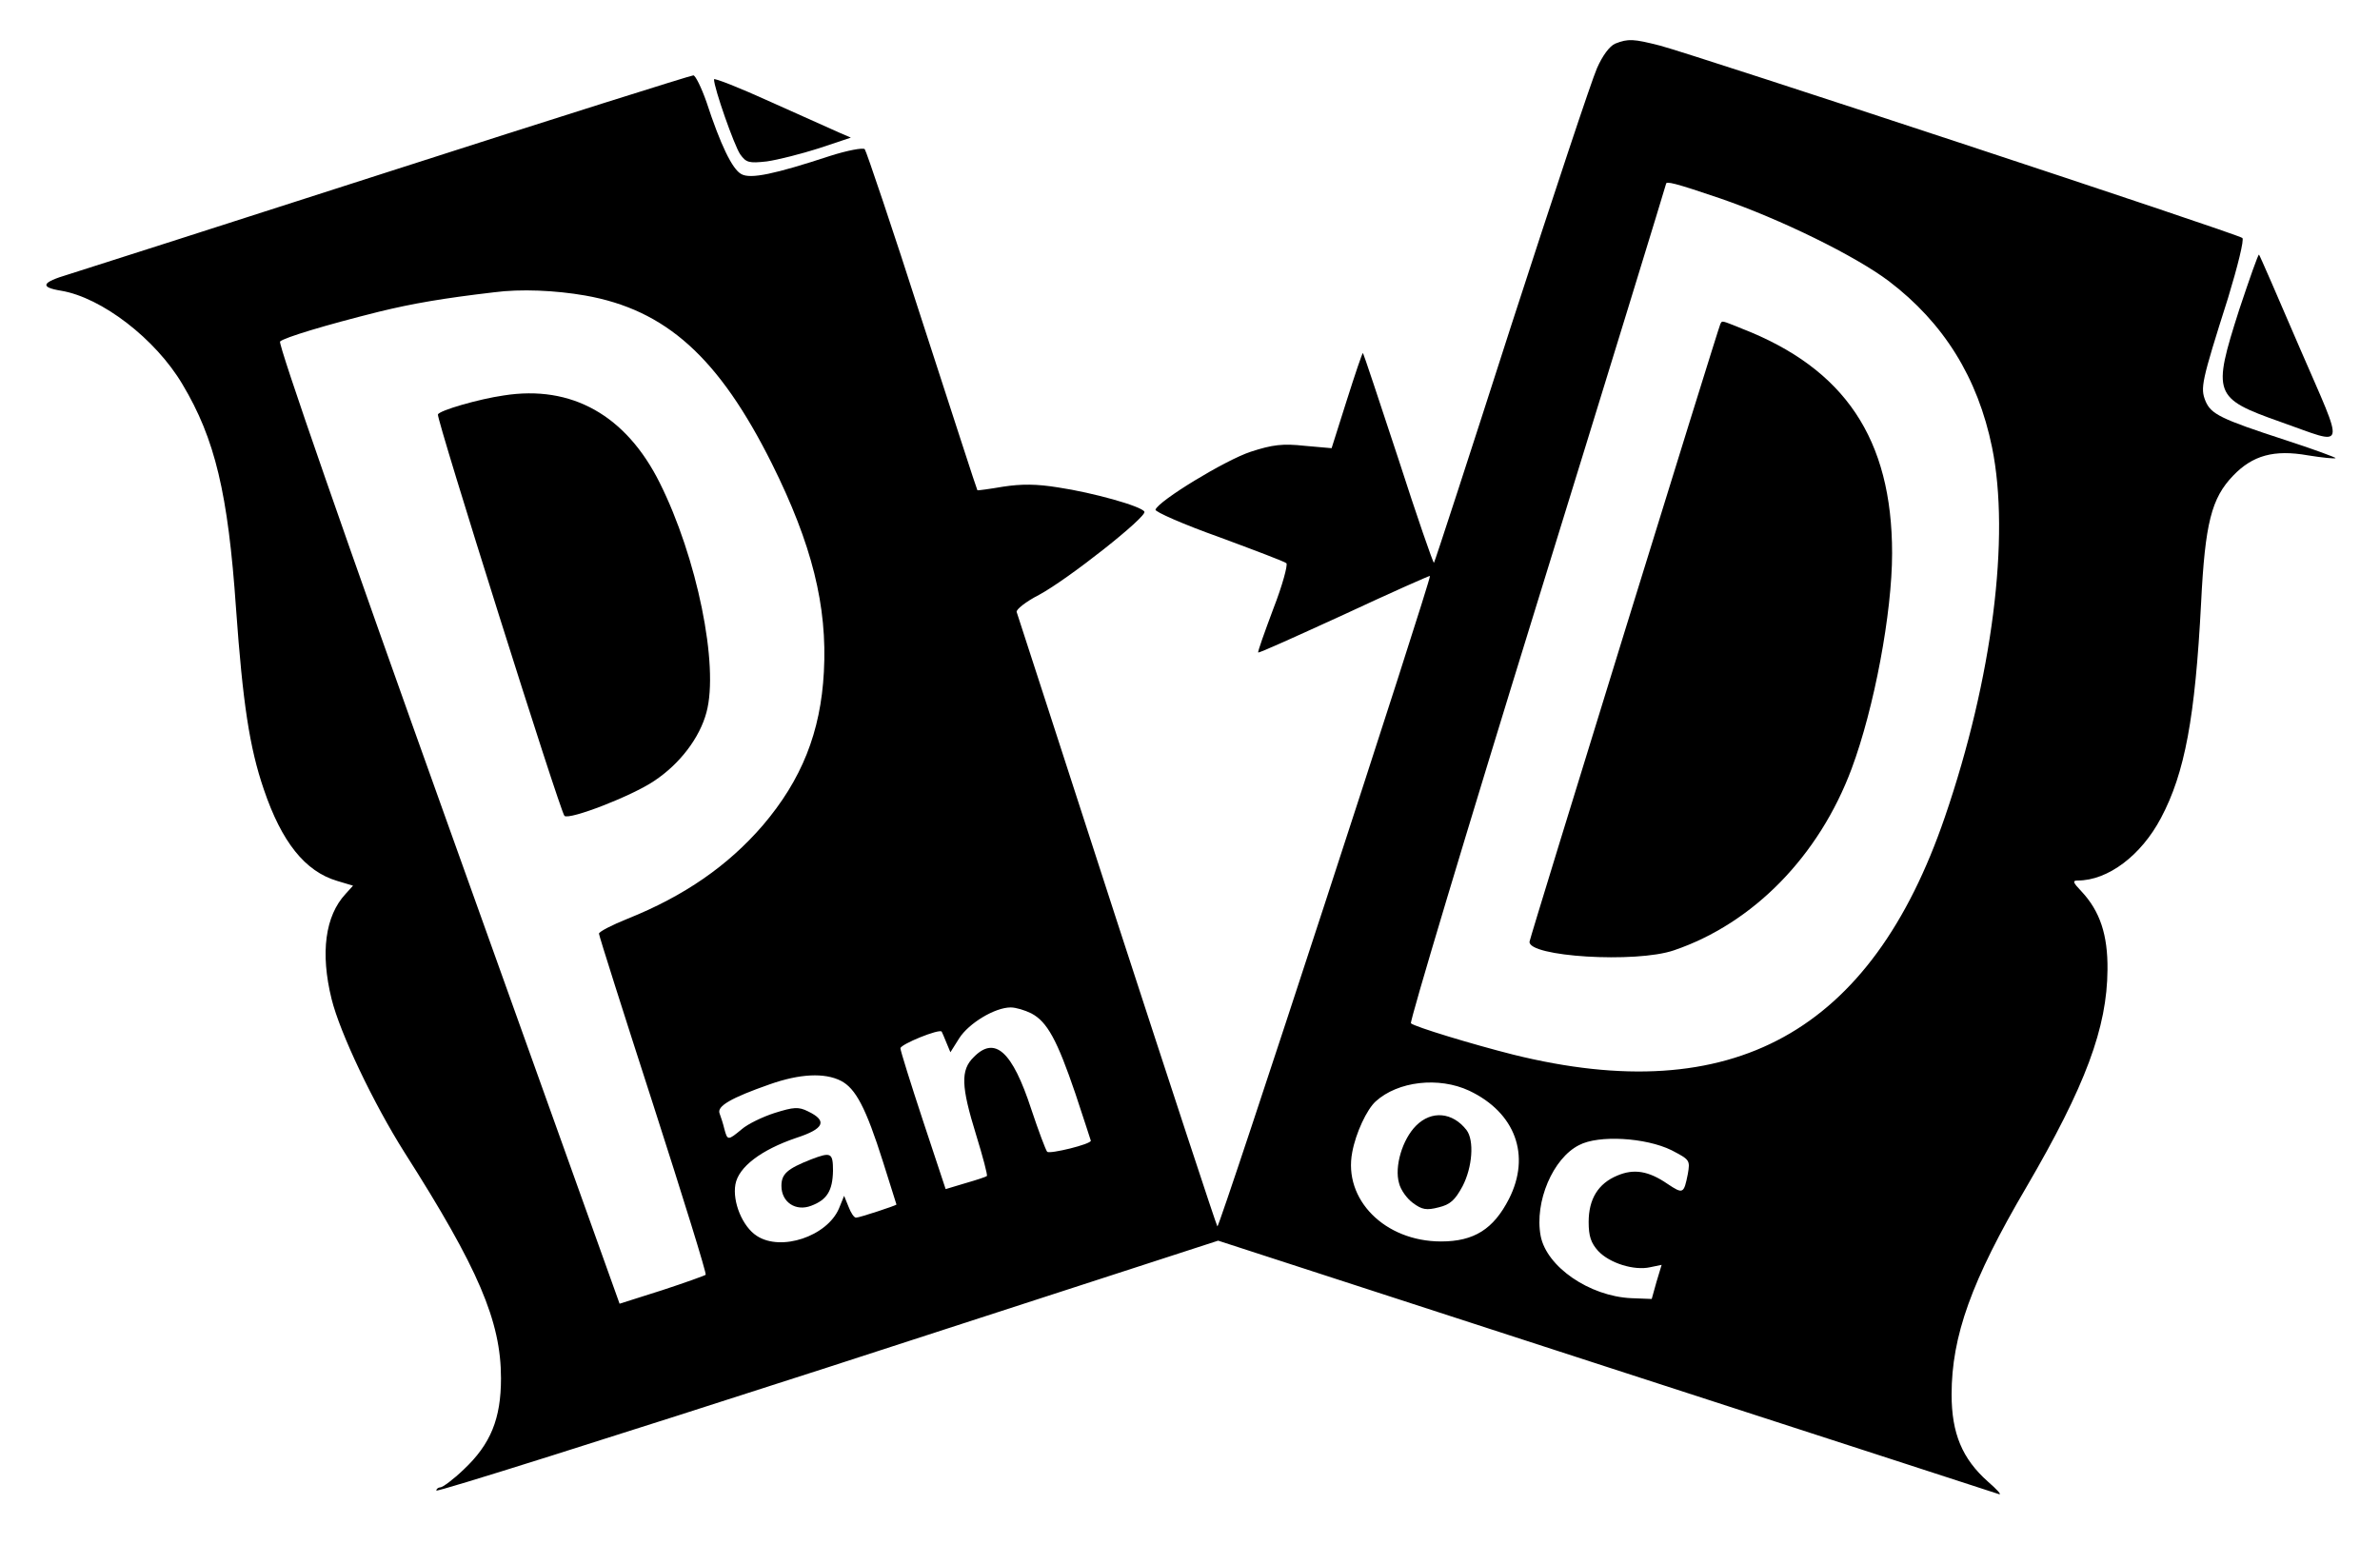
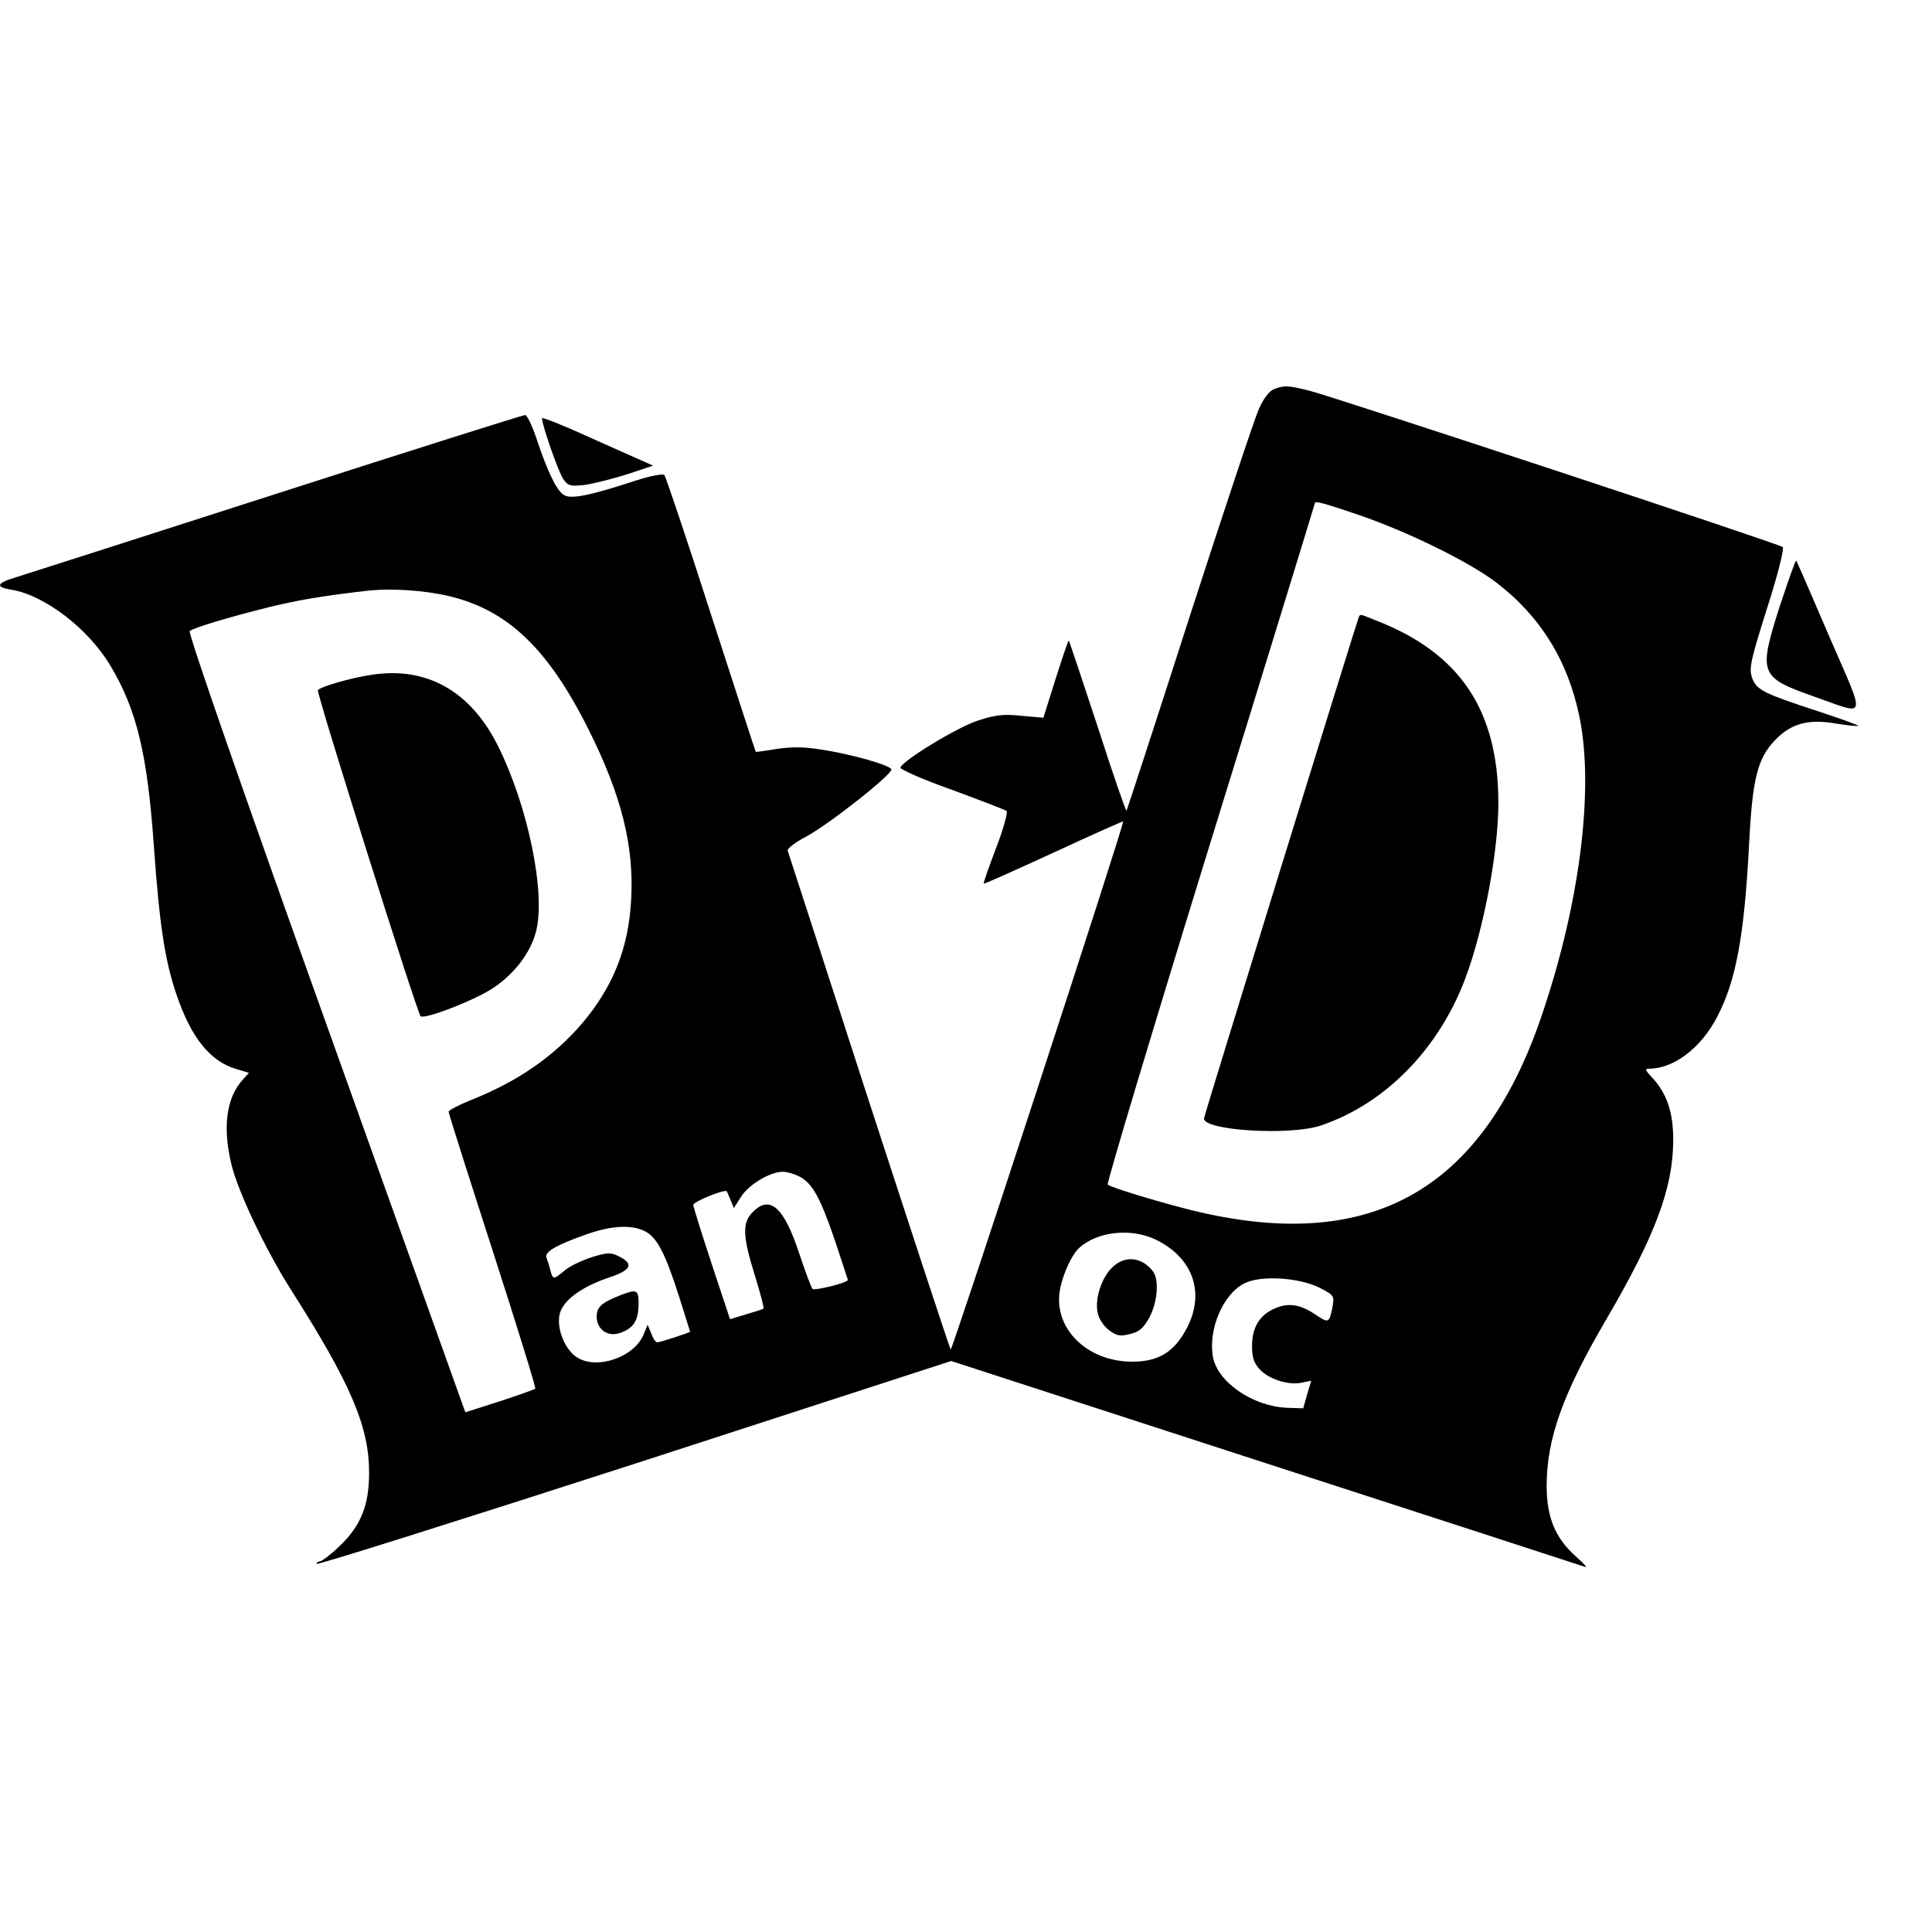
- <svg xmlns="http://www.w3.org/2000/svg" width="256" height="166" viewBox="0 0 256 166">
-   <path d="M173.739 4.693C173.141 4.949 172.373 5.973 171.776 7.339C171.221 8.576 167.083 21.035 162.56 34.986C158.08 48.938 154.325 60.459 154.24 60.544C154.155 60.587 152.405 55.552 150.4 49.322C148.352 43.093 146.645 37.973 146.603 37.973C146.517 37.973 145.749 40.277 144.853 43.093L143.232 48.213L140.331 47.957C137.984 47.701 136.875 47.829 134.528 48.597C131.797 49.493 124.587 53.888 124.288 54.827C124.203 55.04 127.275 56.405 131.115 57.77C134.912 59.178 138.197 60.416 138.368 60.587C138.539 60.757 137.941 62.976 136.96 65.493C136.021 68.01 135.253 70.144 135.339 70.186C135.424 70.272 139.563 68.394 144.597 66.091C149.632 63.744 153.771 61.909 153.813 61.952C153.984 62.251 131.157 132.181 130.944 131.925C130.816 131.755 125.952 116.949 120.107 98.987C114.304 81.024 109.44 66.133 109.355 65.835C109.269 65.579 110.336 64.725 111.744 64C114.859 62.336 123.435 55.552 123.093 55.04C122.752 54.443 117.547 52.992 113.835 52.437C111.488 52.053 109.867 52.053 107.904 52.352C106.411 52.608 105.131 52.779 105.131 52.736C105.088 52.736 102.443 44.544 99.2 34.56C96 24.576 93.184 16.256 93.013 16.043C92.8 15.872 91.179 16.171 89.301 16.768C83.328 18.73 80.725 19.285 79.744 18.73C78.763 18.218 77.483 15.53 75.989 10.965C75.435 9.387 74.795 8.107 74.581 8.107C74.325 8.107 59.691 12.714 42.069 18.389C24.448 24.064 8.832 29.056 7.339 29.525C4.48 30.378 4.224 30.89 6.571 31.274C10.923 32 16.725 36.437 19.627 41.344C23.125 47.189 24.533 53.077 25.387 65.451C26.112 75.605 26.837 80.427 28.373 84.906C30.293 90.581 32.811 93.739 36.267 94.763L37.973 95.275L37.163 96.171C34.987 98.517 34.432 102.485 35.669 107.477C36.565 111.104 40.149 118.656 43.52 123.989C51.456 136.448 53.888 142.123 53.888 148.267C53.888 152.619 52.779 155.349 49.877 158.08C48.768 159.147 47.616 160 47.36 160C47.147 160 46.933 160.171 46.933 160.341C46.933 160.555 65.835 154.581 88.96 147.115L131.029 133.461L172.672 146.987C195.584 154.411 214.613 160.597 214.997 160.725C215.381 160.853 214.827 160.256 213.803 159.36C211.072 156.928 209.92 154.197 209.92 150.016C209.92 143.744 212.053 137.771 217.941 127.744C224.341 116.779 226.645 110.549 226.688 104.32C226.731 100.565 225.877 98.005 223.872 95.872C222.976 94.933 222.891 94.72 223.488 94.72C226.731 94.72 230.315 92.032 232.448 87.978C235.008 83.157 236.117 77.184 236.757 64.853C237.184 56.277 237.867 53.589 240.213 51.157C242.304 48.981 244.608 48.341 248.235 48.981C249.813 49.237 251.136 49.365 251.221 49.28C251.307 49.237 248.917 48.341 245.888 47.36C238.805 45.056 237.824 44.544 237.227 43.136C236.672 41.728 236.757 41.173 239.659 32.042C240.683 28.672 241.408 25.77 241.195 25.6C240.768 25.173 182.272 5.888 178.56 4.907C175.701 4.181 175.147 4.139 173.739 4.693ZM185.003 21.333C191.573 23.595 199.552 27.52 203.179 30.25C209.067 34.73 212.736 40.618 214.272 48.128C216.235 57.728 214.315 72.96 209.195 87.893C201.259 111.061 186.368 119.296 162.773 113.451C158.379 112.341 152.192 110.464 151.765 110.08C151.595 109.952 157.696 89.6 165.333 64.896C172.971 40.192 179.2 19.883 179.2 19.797C179.2 19.456 180.096 19.669 185.003 21.333ZM62.933 31.787C71.637 33.322 77.312 38.443 83.029 49.877C87.339 58.538 89.003 65.195 88.619 72.277C88.277 78.763 86.229 83.882 82.048 88.789C78.293 93.141 73.6 96.384 67.541 98.816C65.835 99.499 64.427 100.224 64.427 100.437C64.427 100.651 67.072 108.971 70.272 118.869C73.472 128.811 76.032 137.045 75.904 137.131C75.819 137.216 73.685 137.984 71.211 138.795L66.645 140.245L48.171 88.661C37.333 58.41 29.867 36.949 30.123 36.736C30.592 36.309 34.944 34.986 40.747 33.536C44.416 32.64 47.659 32.085 53.12 31.445C56.021 31.061 59.733 31.232 62.933 31.787ZM110.933 109.013C112.64 109.909 113.707 111.872 115.669 117.632C116.565 120.363 117.333 122.667 117.333 122.709C117.333 123.093 112.939 124.16 112.64 123.904C112.469 123.691 111.701 121.643 110.933 119.339C108.885 113.067 107.008 111.403 104.747 113.707C103.296 115.115 103.381 116.864 105.003 122.112C105.728 124.459 106.24 126.421 106.155 126.507C106.069 126.592 105.045 126.933 103.851 127.275L101.717 127.915L99.285 120.576C97.963 116.565 96.853 113.024 96.853 112.768C96.853 112.341 101.035 110.635 101.291 110.976C101.333 111.061 101.589 111.616 101.803 112.171L102.229 113.195L103.168 111.701C104.192 110.08 107.008 108.373 108.715 108.373C109.269 108.373 110.251 108.672 110.933 109.013ZM90.453 116.267C92.032 117.077 93.141 119.168 94.976 124.971C95.744 127.445 96.427 129.536 96.427 129.579C96.427 129.664 92.459 130.987 92.075 130.987C91.861 130.987 91.52 130.475 91.264 129.792L90.795 128.64L90.24 130.005C88.96 132.992 84.011 134.656 81.408 132.949C79.872 131.968 78.763 129.28 79.104 127.403C79.445 125.525 81.877 123.691 85.632 122.411C88.661 121.429 89.045 120.576 86.912 119.552C85.888 119.04 85.376 119.083 83.328 119.723C82.005 120.149 80.427 120.917 79.787 121.472C78.293 122.709 78.251 122.709 77.909 121.429C77.781 120.875 77.525 120.107 77.397 119.765C77.099 118.997 78.635 118.101 82.773 116.651C86.016 115.499 88.704 115.371 90.453 116.267ZM158.037 117.333C162.987 119.68 164.693 124.288 162.304 128.981C160.64 132.224 158.549 133.547 155.008 133.547C148.949 133.547 144.469 129.024 145.451 123.947C145.835 121.856 147.029 119.339 147.968 118.485C150.357 116.309 154.752 115.797 158.037 117.333ZM179.797 123.733C181.76 124.757 181.803 124.8 181.547 126.293C181.12 128.427 181.035 128.469 179.371 127.36C177.323 125.952 175.744 125.696 173.952 126.464C171.904 127.317 170.88 128.981 170.88 131.456C170.88 132.992 171.136 133.717 171.904 134.571C173.141 135.893 175.787 136.704 177.493 136.32L178.731 136.064L178.176 137.899L177.664 139.733L175.445 139.648C170.965 139.435 166.357 136.277 165.717 132.949C165.035 129.28 167.04 124.587 169.856 123.179C171.947 122.069 177.024 122.368 179.797 123.733Z" />
-   <path d="M185.045 34.858C184.832 35.242 164.608 100.693 164.523 101.29C164.309 102.912 175.957 103.637 180.053 102.229C188.587 99.328 195.669 92.075 199.168 82.688C201.6 76.16 203.52 65.92 203.52 59.52C203.52 47.232 198.443 39.637 187.307 35.328C185.088 34.432 185.259 34.474 185.045 34.858Z" />
-   <path d="M54.187 42.539C51.499 42.923 47.232 44.16 47.104 44.587C46.934 45.056 60.245 87.296 60.715 87.765C61.227 88.235 67.968 85.632 70.358 84.011C73.131 82.176 75.264 79.36 75.99 76.629C77.355 71.595 74.966 59.947 70.955 51.925C67.328 44.672 61.483 41.387 54.187 42.539Z" />
-   <path d="M87.254 124.715C84.651 125.739 84.053 126.293 84.053 127.573C84.053 129.323 85.59 130.347 87.254 129.707C88.96 129.067 89.558 128.085 89.6 125.952C89.6 123.989 89.387 123.904 87.254 124.715Z" />
-   <path d="M152.32 121.088C150.827 122.581 149.973 125.525 150.485 127.275C150.656 128 151.339 128.939 151.979 129.408C152.96 130.133 153.429 130.219 154.752 129.877C155.989 129.579 156.501 129.109 157.312 127.616C158.379 125.568 158.592 122.667 157.739 121.557C156.245 119.637 153.984 119.424 152.32 121.088Z" />
-   <path d="M76.8 8.533C76.8 9.472 78.976 15.659 79.616 16.597C80.256 17.493 80.555 17.578 82.475 17.365C83.669 17.195 86.187 16.555 88.064 15.957L91.52 14.805L90.24 14.251C89.557 13.952 86.229 12.459 82.901 10.965C79.531 9.429 76.8 8.362 76.8 8.533Z" />
-   <path d="M240.853 33.323C237.952 42.411 238.08 42.837 245.333 45.397C252.501 47.915 252.288 48.811 247.381 37.461C245.035 32 243.072 27.477 242.987 27.392C242.901 27.307 241.963 29.995 240.853 33.323Z" />
+ <svg xmlns="http://www.w3.org/2000/svg" viewBox="0 0 20 20" fill="currentColor">
+   <path d="M13.184 4.03C13.137 4.05 13.077 4.13 13.031 4.236C12.987 4.333 12.664 5.306 12.311 6.396C11.961 7.486 11.667 8.386 11.661 8.393C11.654 8.396 11.517 8.003 11.361 7.516C11.201 7.03 11.067 6.63 11.064 6.63C11.057 6.63 10.997 6.81 10.927 7.03L10.801 7.43L10.574 7.41C10.391 7.39 10.304 7.4 10.121 7.46C9.907 7.53 9.344 7.873 9.321 7.946C9.314 7.963 9.554 8.07 9.854 8.176C10.151 8.286 10.407 8.383 10.421 8.396C10.434 8.41 10.387 8.583 10.311 8.78C10.237 8.976 10.177 9.143 10.184 9.146C10.191 9.153 10.514 9.006 10.907 8.826C11.301 8.643 11.624 8.5 11.627 8.503C11.641 8.526 9.857 13.989 9.841 13.97C9.831 13.956 9.451 12.8 8.994 11.396C8.541 9.993 8.161 8.83 8.154 8.806C8.147 8.786 8.231 8.72 8.341 8.663C8.584 8.533 9.254 8.003 9.227 7.963C9.201 7.916 8.794 7.803 8.504 7.76C8.321 7.73 8.194 7.73 8.041 7.753C7.924 7.773 7.824 7.786 7.824 7.783C7.821 7.783 7.614 7.143 7.361 6.363C7.111 5.583 6.891 4.933 6.877 4.916C6.861 4.903 6.734 4.926 6.587 4.973C6.121 5.126 5.917 5.17 5.841 5.126C5.764 5.086 5.664 4.876 5.547 4.52C5.504 4.396 5.454 4.296 5.437 4.296C5.417 4.296 4.274 4.656 2.897 5.1C1.521 5.543 0.301 5.933 0.184 5.97C-0.039 6.036 -0.059 6.076 0.124 6.106C0.464 6.163 0.917 6.51 1.144 6.893C1.417 7.35 1.527 7.81 1.594 8.776C1.651 9.57 1.707 9.946 1.827 10.296C1.977 10.739 2.174 10.986 2.444 11.066L2.577 11.106L2.514 11.176C2.344 11.36 2.301 11.669 2.397 12.059C2.467 12.343 2.747 12.933 3.011 13.35C3.631 14.323 3.821 14.766 3.821 15.246C3.821 15.586 3.734 15.8 3.507 16.013C3.421 16.096 3.331 16.163 3.311 16.163C3.294 16.163 3.277 16.176 3.277 16.189C3.277 16.206 4.754 15.739 6.561 15.156L9.847 14.089L13.101 15.146C14.891 15.726 16.377 16.209 16.407 16.22C16.437 16.23 16.394 16.183 16.314 16.113C16.101 15.923 16.011 15.71 16.011 15.383C16.011 14.893 16.177 14.426 16.637 13.643C17.137 12.786 17.317 12.3 17.321 11.813C17.324 11.52 17.257 11.319 17.101 11.153C17.031 11.079 17.024 11.063 17.071 11.063C17.324 11.063 17.604 10.853 17.771 10.536C17.971 10.159 18.057 9.693 18.107 8.73C18.141 8.06 18.194 7.85 18.377 7.66C18.541 7.49 18.721 7.44 19.004 7.49C19.127 7.51 19.231 7.52 19.237 7.513C19.244 7.51 19.057 7.44 18.821 7.363C18.267 7.183 18.191 7.143 18.144 7.033C18.101 6.923 18.107 6.88 18.334 6.166C18.414 5.903 18.471 5.676 18.454 5.663C18.421 5.63 13.851 4.123 13.561 4.046C13.337 3.99 13.294 3.986 13.184 4.03ZM14.064 5.33C14.577 5.506 15.201 5.813 15.484 6.026C15.944 6.376 16.231 6.836 16.351 7.423C16.504 8.173 16.354 9.363 15.954 10.53C15.334 12.339 14.171 12.983 12.327 12.526C11.984 12.44 11.501 12.293 11.467 12.263C11.454 12.253 11.931 10.663 12.527 8.733C13.124 6.803 13.611 5.216 13.611 5.21C13.611 5.183 13.681 5.2 14.064 5.33ZM4.527 6.146C5.207 6.266 5.651 6.666 6.097 7.56C6.434 8.236 6.564 8.756 6.534 9.31C6.507 9.816 6.347 10.216 6.021 10.6C5.727 10.94 5.361 11.193 4.887 11.383C4.754 11.436 4.644 11.493 4.644 11.509C4.644 11.526 4.851 12.176 5.101 12.95C5.351 13.726 5.551 14.37 5.541 14.376C5.534 14.383 5.367 14.443 5.174 14.506L4.817 14.62L3.374 10.589C2.527 8.226 1.944 6.55 1.964 6.533C2.001 6.5 2.341 6.396 2.794 6.283C3.081 6.213 3.334 6.17 3.761 6.12C3.987 6.09 4.277 6.103 4.527 6.146ZM8.277 12.18C8.411 12.249 8.494 12.403 8.647 12.853C8.717 13.066 8.777 13.246 8.777 13.249C8.777 13.28 8.434 13.363 8.411 13.343C8.397 13.326 8.337 13.166 8.277 12.986C8.117 12.496 7.971 12.366 7.794 12.546C7.681 12.656 7.687 12.793 7.814 13.203C7.871 13.386 7.911 13.54 7.904 13.546C7.897 13.553 7.817 13.579 7.724 13.606L7.557 13.656L7.367 13.083C7.264 12.77 7.177 12.493 7.177 12.473C7.177 12.44 7.504 12.306 7.524 12.333C7.527 12.339 7.547 12.383 7.564 12.426L7.597 12.506L7.671 12.389C7.751 12.263 7.971 12.13 8.104 12.13C8.147 12.13 8.224 12.153 8.277 12.18ZM6.677 12.746C6.801 12.809 6.887 12.973 7.031 13.426C7.091 13.62 7.144 13.783 7.144 13.786C7.144 13.793 6.834 13.896 6.804 13.896C6.787 13.896 6.761 13.856 6.741 13.803L6.704 13.713L6.661 13.819C6.561 14.053 6.174 14.183 5.971 14.05C5.851 13.973 5.764 13.763 5.791 13.616C5.817 13.47 6.007 13.326 6.301 13.226C6.537 13.149 6.567 13.083 6.401 13.003C6.321 12.963 6.281 12.966 6.121 13.016C6.017 13.05 5.894 13.11 5.844 13.153C5.727 13.249 5.724 13.249 5.697 13.149C5.687 13.106 5.667 13.046 5.657 13.02C5.634 12.96 5.754 12.889 6.077 12.776C6.331 12.686 6.541 12.676 6.677 12.746ZM11.957 12.829C12.344 13.013 12.477 13.373 12.291 13.739C12.161 13.993 11.997 14.096 11.721 14.096C11.247 14.096 10.897 13.743 10.974 13.346C11.004 13.183 11.097 12.986 11.171 12.919C11.357 12.749 11.701 12.71 11.957 12.829ZM13.657 13.329C13.811 13.409 13.814 13.413 13.794 13.53C13.761 13.696 13.754 13.7 13.624 13.613C13.464 13.503 13.341 13.483 13.201 13.543C13.041 13.61 12.961 13.739 12.961 13.933C12.961 14.053 12.981 14.11 13.041 14.176C13.137 14.28 13.344 14.343 13.477 14.313L13.574 14.293L13.531 14.436L13.491 14.579L13.317 14.573C12.967 14.556 12.607 14.309 12.557 14.05C12.504 13.763 12.661 13.396 12.881 13.286C13.044 13.2 13.441 13.223 13.657 13.329Z" />
+   <path d="M14.067 6.386C14.051 6.416 12.471 11.53 12.464 11.576C12.447 11.703 13.357 11.76 13.677 11.65C14.344 11.423 14.897 10.856 15.171 10.123C15.361 9.613 15.511 8.813 15.511 8.313C15.511 7.353 15.114 6.76 14.244 6.423C14.071 6.353 14.084 6.356 14.067 6.386Z" />
+   <path d="M3.844 6.986C3.634 7.016 3.301 7.113 3.291 7.146C3.277 7.183 4.317 10.483 4.354 10.52C4.394 10.556 4.921 10.353 5.107 10.226C5.324 10.083 5.491 9.863 5.547 9.65C5.654 9.256 5.467 8.346 5.154 7.72C4.871 7.153 4.414 6.896 3.844 6.986Z" />
+   <path d="M6.427 13.406C6.224 13.486 6.177 13.53 6.177 13.63C6.177 13.766 6.297 13.846 6.427 13.796C6.561 13.746 6.607 13.669 6.611 13.503C6.611 13.35 6.594 13.343 6.427 13.406Z" />
+   <path d="M11.511 13.123C11.394 13.239 11.327 13.47 11.367 13.606C11.381 13.663 11.434 13.736 11.484 13.773C11.561 13.829 11.597 13.836 11.701 13.809C11.797 13.786 11.837 13.749 11.901 13.633C11.984 13.473 12.001 13.246 11.934 13.159C11.817 13.009 11.641 12.993 11.511 13.123Z" />
+   <path d="M5.611 4.33C5.611 4.403 5.781 4.886 5.831 4.96C5.881 5.03 5.904 5.036 6.054 5.02C6.147 5.006 6.344 4.956 6.491 4.91L6.761 4.82L6.661 4.776C6.607 4.753 6.347 4.636 6.087 4.52C5.824 4.4 5.611 4.316 5.611 4.33Z" />
+   <path d="M18.427 6.266C18.201 6.976 18.211 7.01 18.777 7.21C19.337 7.406 19.321 7.476 18.937 6.59C18.754 6.163 18.601 5.81 18.594 5.803C18.587 5.796 18.514 6.006 18.427 6.266Z" />
</svg>
